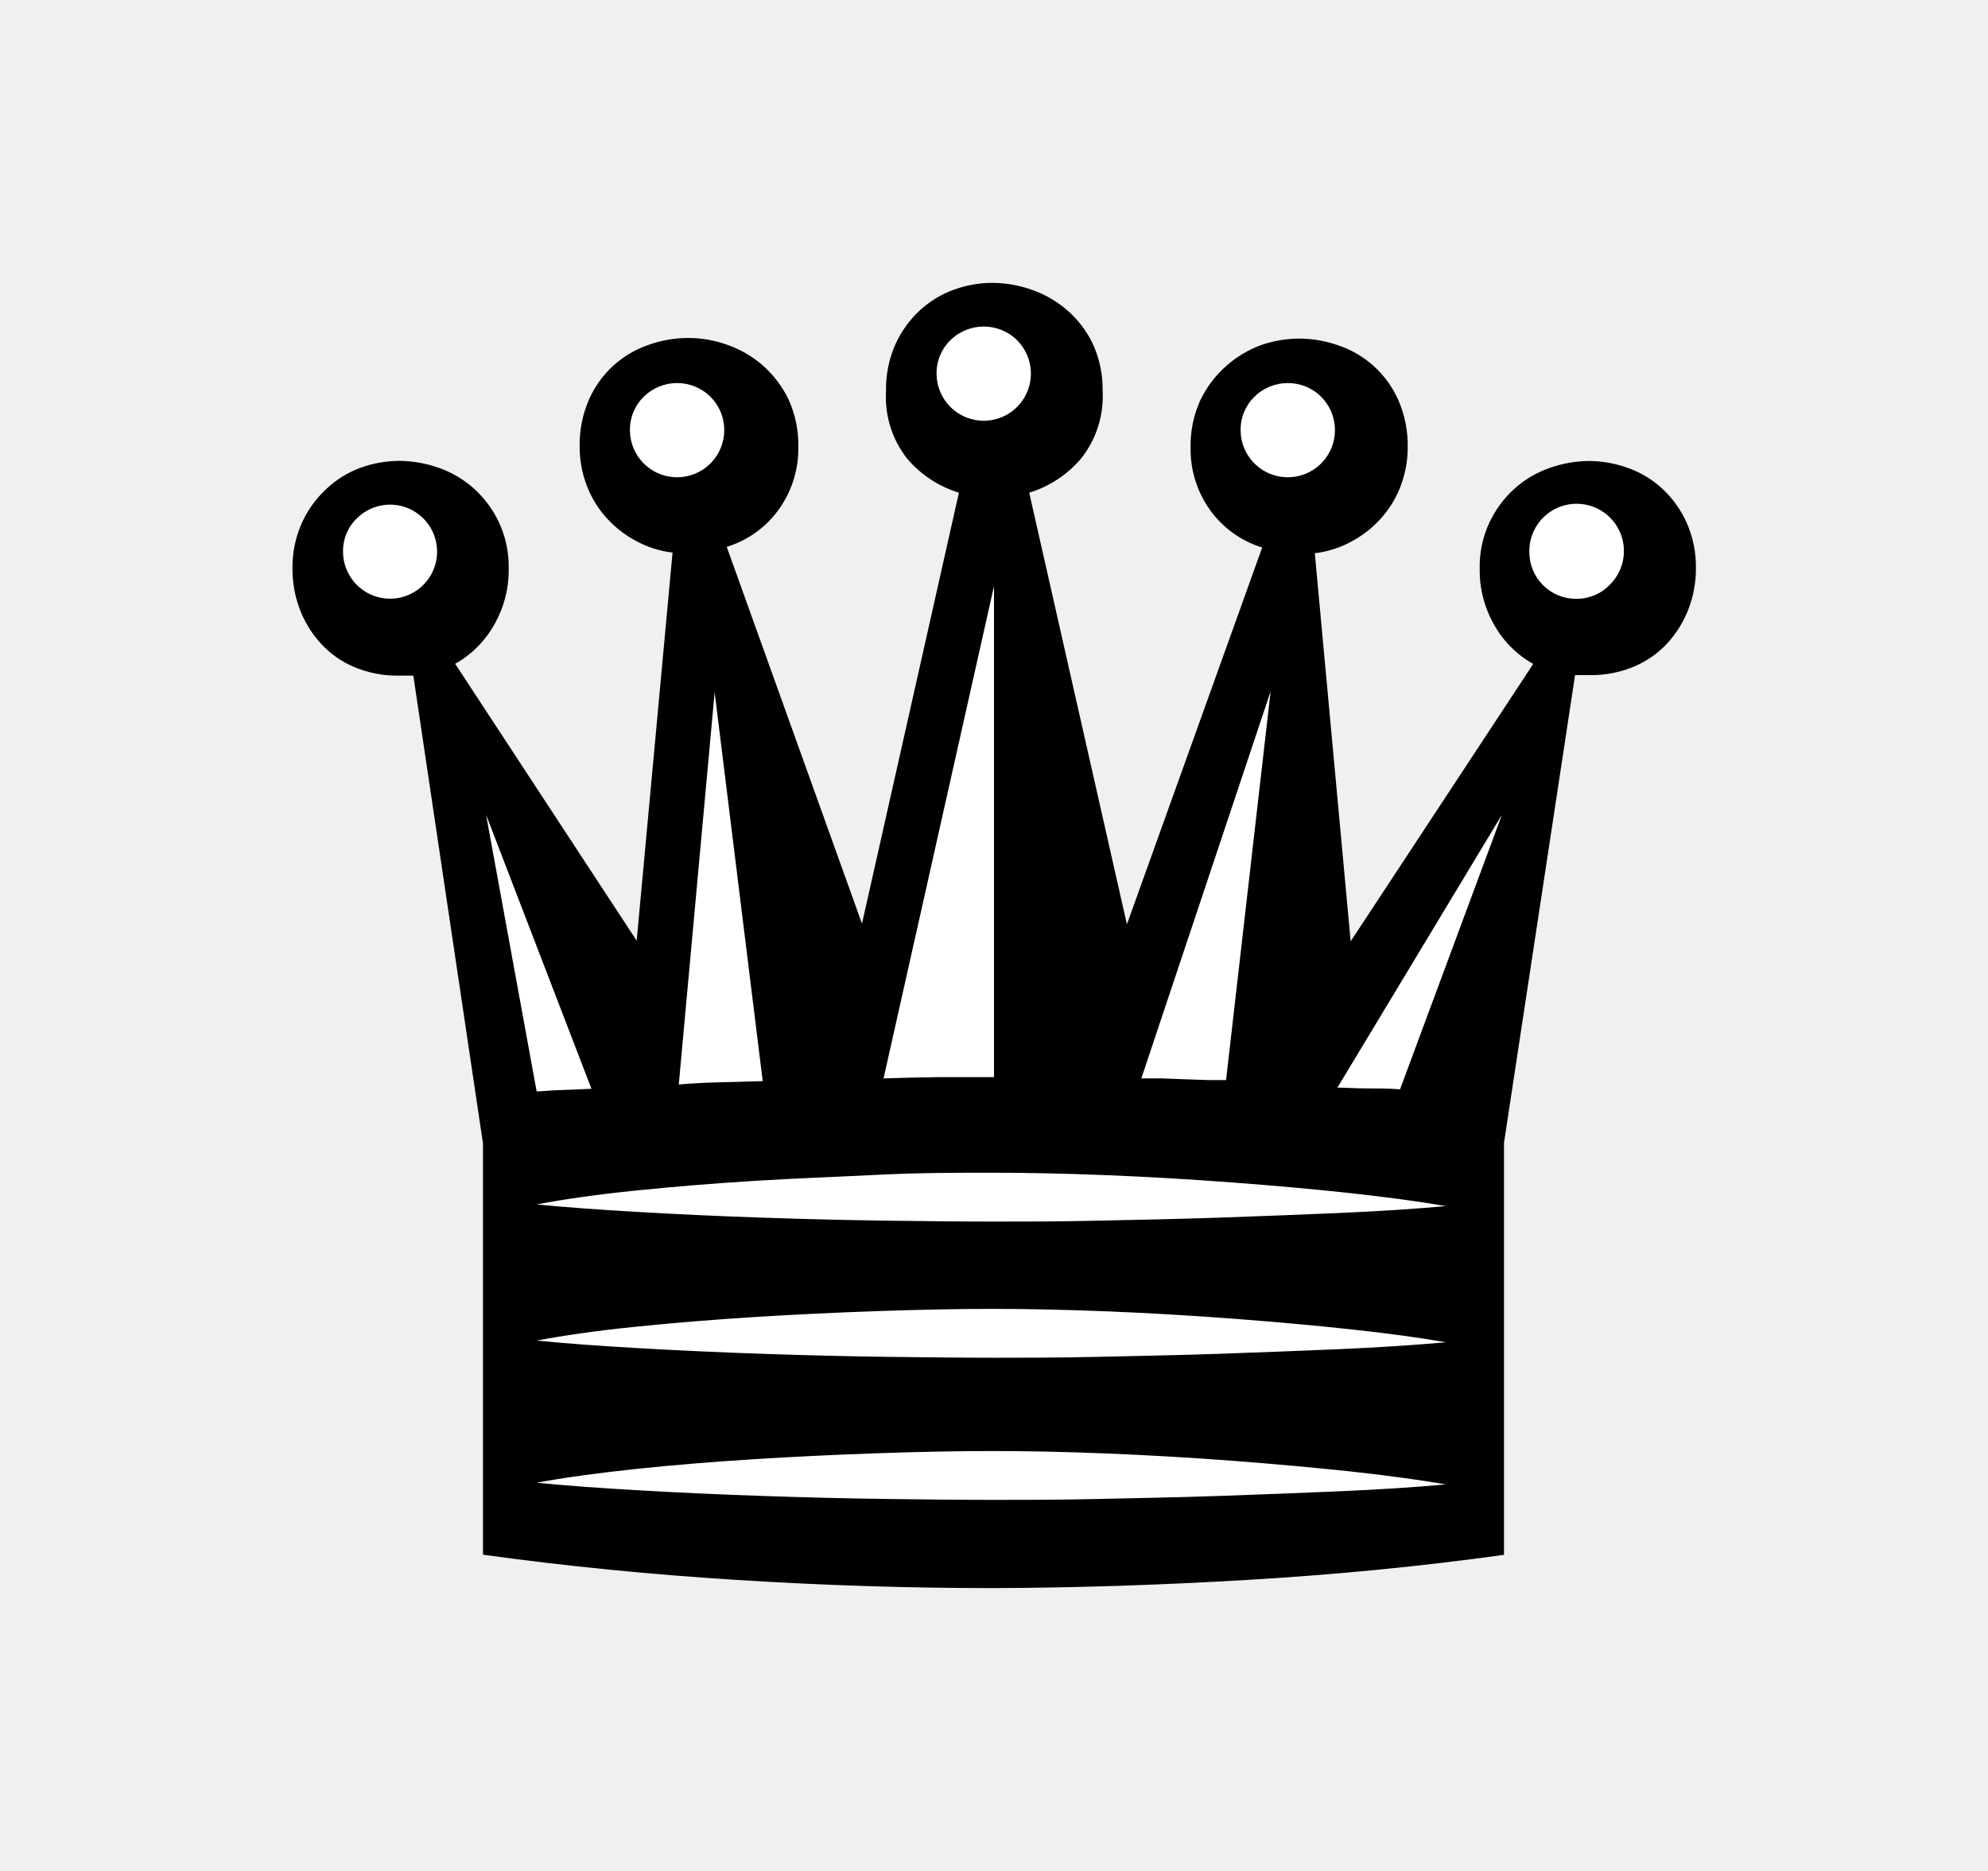
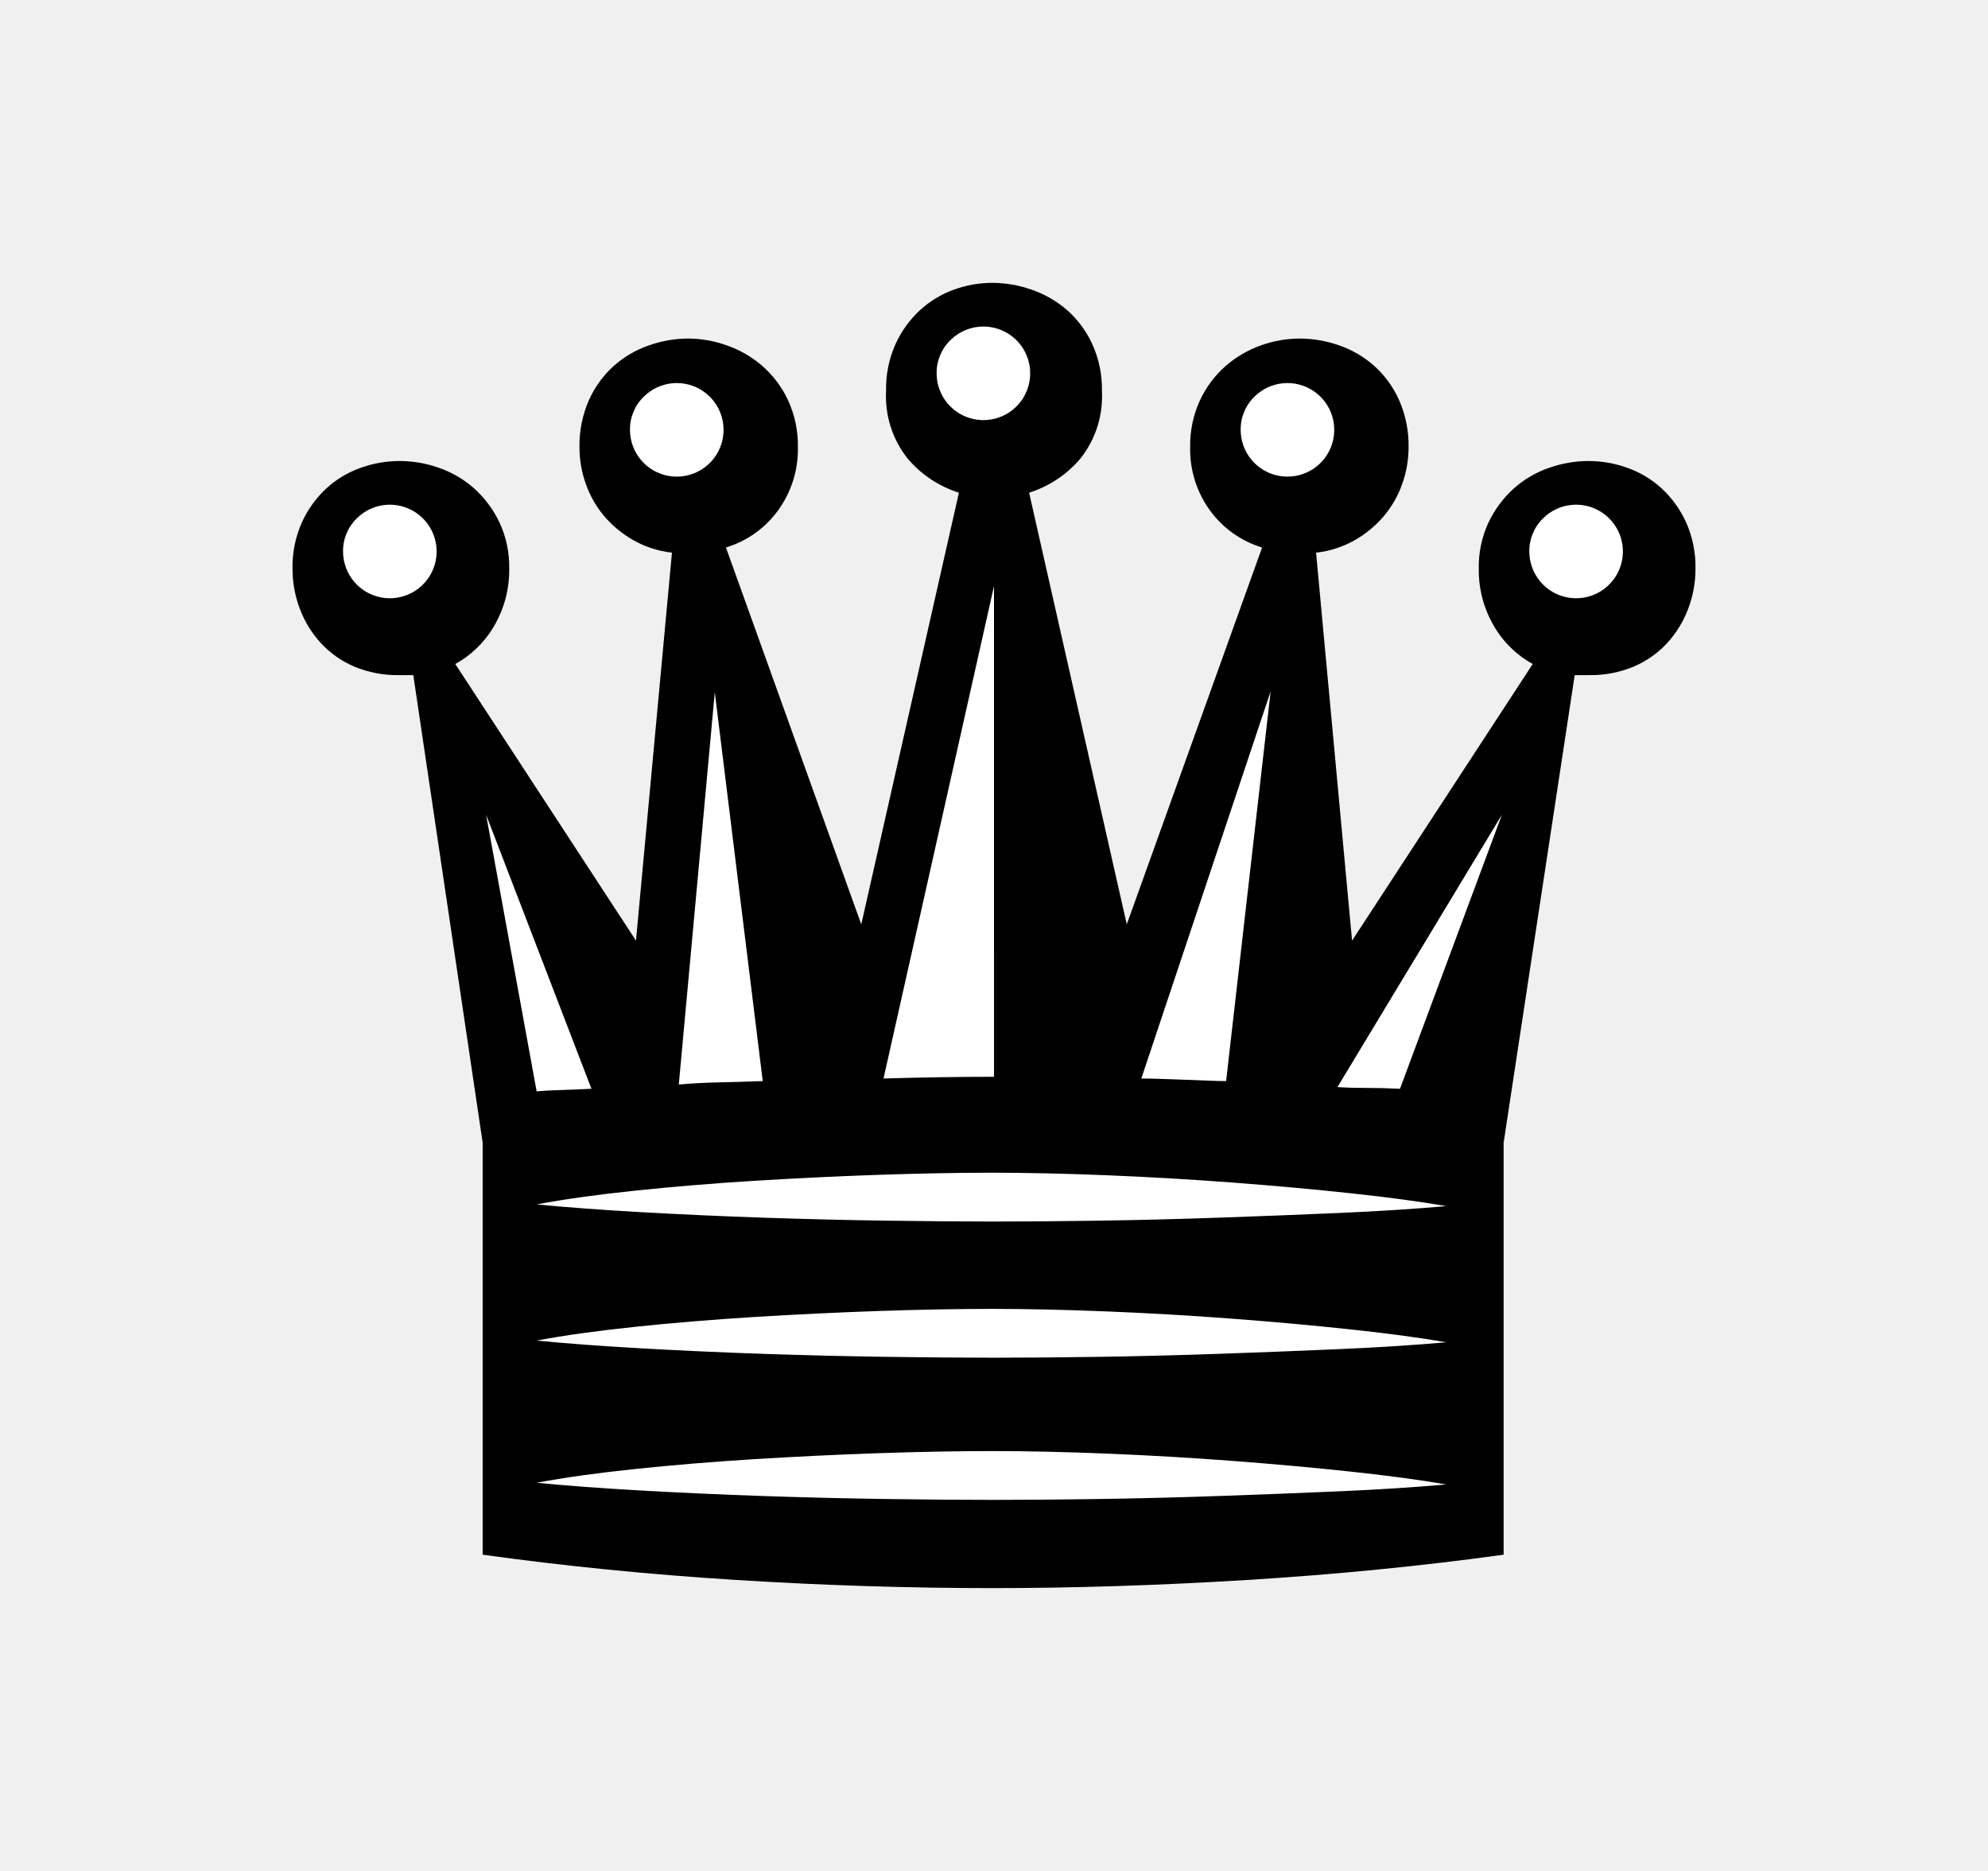
<svg xmlns="http://www.w3.org/2000/svg" width="153" height="144" viewBox="0 0 153 144">
  <g>
-     <path d="M68.19,30.08a8.47,8.47,0,0,1,.73-3.6,8.09,8.09,0,0,1,1.88-2.6,7.83,7.83,0,0,1,2.6-1.58,8.69,8.69,0,0,1,3-.53,9.21,9.21,0,0,1,3,.53,8.24,8.24,0,0,1,2.7,1.55,8,8,0,0,1,2,2.6,8.38,8.38,0,0,1,.76,3.63,7.69,7.69,0,0,1-1.65,5.2,8.47,8.47,0,0,1-4,2.64l7.52,33.22,10.41-29a7.71,7.71,0,0,1-4-2.87,8,8,0,0,1-1.51-4.84,8.38,8.38,0,0,1,.75-3.63,8.26,8.26,0,0,1,2-2.64A8.37,8.37,0,0,1,97,26.58a8.94,8.94,0,0,1,3-.52,9.2,9.2,0,0,1,3,.52,7.73,7.73,0,0,1,4.62,4.22,8.68,8.68,0,0,1,.72,3.63,8.34,8.34,0,0,1-.49,2.83,7.77,7.77,0,0,1-1.42,2.47,8.3,8.3,0,0,1-2.24,1.85,7.81,7.81,0,0,1-3,1l2.76,29.87L118,51.1a7.8,7.8,0,0,1-3-3,8.42,8.42,0,0,1-1.12-4.31,8,8,0,0,1,.76-3.6,8.24,8.24,0,0,1,1.94-2.6,8,8,0,0,1,2.7-1.58,9.31,9.31,0,0,1,3-.53,9,9,0,0,1,3,.53,7.67,7.67,0,0,1,2.63,1.58,8.09,8.09,0,0,1,1.88,2.6,8.33,8.33,0,0,1,.73,3.6,8.68,8.68,0,0,1-.56,3.06,8.32,8.32,0,0,1-1.62,2.64,7.43,7.43,0,0,1-2.57,1.81,8.5,8.5,0,0,1-3.43.66h-1.12l-5.47,36v31.71Q106.17,121,96,121.6t-19.61.63q-9.69,0-19.71-.63t-19.51-1.94V88L31.81,52H30.69a8.5,8.5,0,0,1-3.43-.66,7.43,7.43,0,0,1-2.57-1.81,8.32,8.32,0,0,1-1.62-2.64,8.68,8.68,0,0,1-.56-3.06,8.33,8.33,0,0,1,.73-3.6,8.09,8.09,0,0,1,1.88-2.6A7.67,7.67,0,0,1,27.75,36a9,9,0,0,1,3-.53,9.31,9.31,0,0,1,3,.53,8,8,0,0,1,2.7,1.58,8.24,8.24,0,0,1,1.94,2.6,8,8,0,0,1,.76,3.6,8.42,8.42,0,0,1-1.12,4.31,7.8,7.8,0,0,1-3,3L49,72.4l2.76-29.87a7.81,7.81,0,0,1-3-1,8.3,8.3,0,0,1-2.24-1.85,7.77,7.77,0,0,1-1.42-2.47,8.34,8.34,0,0,1-.49-2.83,8.68,8.68,0,0,1,.72-3.63,7.73,7.73,0,0,1,4.62-4.22,9.2,9.2,0,0,1,3-.52,9,9,0,0,1,3,.52,8.35,8.35,0,0,1,2.74,1.58,8.26,8.26,0,0,1,2,2.64,8.38,8.38,0,0,1,.75,3.63,8,8,0,0,1-1.51,4.84,7.71,7.71,0,0,1-4,2.87l10.41,29L73.8,37.92a8.47,8.47,0,0,1-4-2.64A7.69,7.69,0,0,1,68.19,30.08Z" />
-     <path d="M26.4,42.47a3.62,3.62,0,1,0,1.06-2.57A3.47,3.47,0,0,0,26.4,42.47Z" style="fill: #fff" />
-     <path d="M41.3,84c.44,0,1-.08,1.78-.1s1.56-.06,2.44-.1L37.41,62.71Z" style="fill: #fff" />
-     <path d="M76.37,90.26c-2.68,0-5.62,0-8.8.16s-6.37.27-9.56.47-6.24.45-9.16.75-5.44.66-7.55,1.06q3.36.33,8,.59c3.07.18,6.23.32,9.46.43s6.4.19,9.52.23,5.87.07,8.24.07,5,0,8-.07,6.07-.12,9.23-.23,6.26-.23,9.29-.36,5.78-.31,8.24-.53q-3-.52-7.35-1c-2.87-.31-5.91-.58-9.09-.82s-6.4-.43-9.63-.56S79.05,90.26,76.37,90.26Z" style="fill: #fff" />
-     <path d="M76.37,100.74c-2.68,0-5.62.06-8.8.17s-6.37.26-9.56.46-6.24.45-9.16.75-5.44.66-7.55,1.06q3.36.33,8,.59c3.07.18,6.23.32,9.46.43s6.4.19,9.52.23,5.87.07,8.24.07,5,0,8-.07,6.07-.12,9.23-.23,6.26-.23,9.29-.36,5.78-.31,8.24-.53q-3-.53-7.35-1c-2.87-.31-5.91-.58-9.09-.82s-6.4-.43-9.63-.56S79.05,100.74,76.37,100.74Z" style="fill: #fff" />
-     <path d="M76.37,111.68c-2.68,0-5.62.06-8.8.17s-6.37.26-9.56.46-6.24.45-9.16.76-5.44.66-7.55,1.05q3.36.33,8,.59c3.07.18,6.23.32,9.46.43s6.4.19,9.52.23,5.87.07,8.24.07,5,0,8-.07,6.07-.12,9.23-.23,6.26-.23,9.29-.36,5.78-.31,8.24-.53q-3-.52-7.35-1c-2.87-.3-5.91-.58-9.09-.82s-6.4-.43-9.63-.56S79.05,111.68,76.37,111.68Z" style="fill: #fff" />
-     <path d="M48.48,33.11a3.63,3.63,0,1,0,6.2-2.57,3.65,3.65,0,0,0-5.14,0A3.51,3.51,0,0,0,48.48,33.11Z" style="fill: #fff" />
-     <path d="M52.24,83.47c1-.09,2.06-.14,3.13-.17l3.33-.09L55,53.28Z" style="fill: #fff" />
-     <path d="M76.5,45.11,68,83c1.45-.05,2.9-.08,4.35-.1l4.15,0Z" style="fill: #fff" />
-     <path d="M72.08,28.76a3.63,3.63,0,1,0,6.2-2.57,3.65,3.65,0,0,0-5.14,0A3.51,3.51,0,0,0,72.08,28.76Z" style="fill: #fff" />
-     <path d="M97.79,53.21,87.84,83l1.58,0,1.85.07,1.74.06c.55,0,1,0,1.35,0Z" style="fill: #fff" />
-     <path d="M95.48,33.11a3.63,3.63,0,1,0,6.2-2.57,3.65,3.65,0,0,0-5.14,0A3.51,3.51,0,0,0,95.48,33.11Z" style="fill: #fff" />
-     <path d="M115.59,62.71l-12.66,21c.62,0,1.35.06,2.21.06s1.73,0,2.61.07Z" style="fill: #fff" />
-     <path d="M117.7,42.47a3.59,3.59,0,0,0,3.62,3.62A3.54,3.54,0,0,0,123.9,45a3.64,3.64,0,1,0-6.2-2.57Z" style="fill: #fff" />
+     <path d="M68.194,30.076a8.39,8.39,0,0,1,.725-3.593,8.17,8.17,0,0,1,1.879-2.604,7.751,7.751,0,0,1,2.604-1.582,8.617,8.617,0,0,1,2.966-.527,9.179,9.179,0,0,1,3.032.527A8.258,8.258,0,0,1,82.103,23.847a7.86,7.86,0,0,1,1.945,2.604,8.292,8.292,0,0,1,.758,3.625,7.709,7.709,0,0,1-1.648,5.208,8.519,8.519,0,0,1-3.955,2.637l7.515,33.223,10.415-29.004a7.727,7.727,0,0,1-4.021-2.867,7.996,7.996,0,0,1-1.516-4.845,8.292,8.292,0,0,1,.758-3.625,8.005,8.005,0,0,1,1.978-2.637,8.408,8.408,0,0,1,2.703-1.582,8.896,8.896,0,0,1,2.999-.527,9.179,9.179,0,0,1,3.032.527,7.966,7.966,0,0,1,2.703,1.582,7.845,7.845,0,0,1,1.912,2.637,8.613,8.613,0,0,1,.725,3.625,8.368,8.368,0,0,1-.494,2.834,7.882,7.882,0,0,1-1.417,2.472,8.393,8.393,0,0,1-2.241,1.846,7.731,7.731,0,0,1-2.966.956l2.769,29.861L117.962,51.104a7.798,7.798,0,0,1-3.032-2.999,8.491,8.491,0,0,1-1.121-4.318,8.078,8.078,0,0,1,.758-3.593,8.338,8.338,0,0,1,1.945-2.604,7.966,7.966,0,0,1,2.703-1.582,9.179,9.179,0,0,1,3.032-.527,8.896,8.896,0,0,1,2.999.527,7.681,7.681,0,0,1,2.637,1.582,8.171,8.171,0,0,1,1.879,2.604,8.389,8.389,0,0,1,.725,3.593,8.604,8.604,0,0,1-.56,3.065,8.125,8.125,0,0,1-1.615,2.637,7.467,7.467,0,0,1-2.571,1.813,8.516,8.516,0,0,1-3.428.659h-1.121l-5.471,35.991v31.707q-9.558,1.318-19.742,1.945t-19.611.626q-9.69,0-19.709-.626T37.147,119.659V87.952L31.808,51.961H30.687a8.516,8.516,0,0,1-3.428-.659,7.467,7.467,0,0,1-2.571-1.813,8.125,8.125,0,0,1-1.615-2.637,8.604,8.604,0,0,1-.56-3.065,8.389,8.389,0,0,1,.725-3.593,8.171,8.171,0,0,1,1.879-2.604,7.681,7.681,0,0,1,2.637-1.582,8.896,8.896,0,0,1,2.999-.527,9.179,9.179,0,0,1,3.032.527,7.966,7.966,0,0,1,2.703,1.582,8.338,8.338,0,0,1,1.945,2.604,8.078,8.078,0,0,1,.758,3.593,8.491,8.491,0,0,1-1.121,4.318A7.798,7.798,0,0,1,35.038,51.104L48.946,72.396l2.769-29.861a7.731,7.731,0,0,1-2.966-.956,8.393,8.393,0,0,1-2.241-1.846,7.882,7.882,0,0,1-1.417-2.472,8.368,8.368,0,0,1-.494-2.834,8.613,8.613,0,0,1,.725-3.625,7.845,7.845,0,0,1,1.912-2.637,7.966,7.966,0,0,1,2.703-1.582,9.179,9.179,0,0,1,3.032-.527,8.998,8.998,0,0,1,2.966.527,8.329,8.329,0,0,1,2.736,1.582,8.005,8.005,0,0,1,1.978,2.637,8.292,8.292,0,0,1,.758,3.625,7.996,7.996,0,0,1-1.516,4.845,7.727,7.727,0,0,1-4.021,2.867l10.415,29.004,7.515-33.223a8.519,8.519,0,0,1-3.955-2.637A7.709,7.709,0,0,1,68.194,30.076Z" />
+     <path d="M26.402,42.469A3.601,3.601,0,1,0,27.457,39.898,3.498,3.498,0,0,0,26.402,42.469Z" style="fill: #fff" />
+     <path d="M41.3,83.997q.659-.066,1.78-.099t2.439-.099L37.411,62.706Z" style="fill: #fff" />
+     <path d="M76.368,90.259q-4.021,0-8.8.165T58.01,90.885q-4.779.297-9.163.758T41.3,92.698q3.362.33,7.976.593t9.459.428q4.845.165,9.525.231T76.5,94.017q3.56,0,8.042-.066T93.771,93.72q4.746-.165,9.294-.363t8.24-.527q-3.032-.527-7.35-.989t-9.097-.824q-4.779-.363-9.624-.56T76.368,90.259Z" style="fill: #fff" />
+     <path d="M76.368,100.74q-4.021,0-8.8.165t-9.558.461q-4.779.297-9.163.758T41.3,103.179q3.362.33,7.976.593t9.459.428q4.845.165,9.525.231t8.24.066q3.56,0,8.042-.066t9.229-.231q4.746-.165,9.294-.363t8.24-.527q-3.032-.527-7.35-.989t-9.097-.824q-4.779-.363-9.624-.56T76.368,100.74Z" style="fill: #fff" />
+     <path d="M76.368,111.683q-4.021,0-8.8.165t-9.558.461q-4.779.297-9.163.758t-7.548,1.055q3.362.33,7.976.593t9.459.428q4.845.165,9.525.231t8.24.066q3.56,0,8.042-.066t9.229-.231q4.746-.165,9.294-.363t8.24-.527q-3.032-.527-7.35-.989t-9.097-.824q-4.779-.363-9.624-.56T76.368,111.683Z" style="fill: #fff" />
+     <path d="M48.485,33.108a3.601,3.601,0,1,0,1.055-2.571A3.498,3.498,0,0,0,48.485,33.108Z" style="fill: #fff" />
+     <path d="M52.242,83.47q1.516-.132,3.131-.165t3.329-.099L55.011,53.279Z" style="fill: #fff" />
+     <path d="M76.5,45.105,67.997,83.008q2.175-.066,4.351-.099t4.153-.033Z" style="fill: #fff" />
+     <path d="M72.084,28.758a3.601,3.601,0,1,0,1.055-2.571A3.498,3.498,0,0,0,72.084,28.758Z" style="fill: #fff" />
+     <path d="M97.791,53.213,87.838,83.008q.659,0,1.582.033l1.846.066q.923.033,1.747.066t1.351.033Z" style="fill: #fff" />
+     <path d="M95.484,33.108a3.601,3.601,0,1,0,1.055-2.571A3.498,3.498,0,0,0,95.484,33.108Z" style="fill: #fff" />
+     <path d="M115.589,62.706,102.933,83.667q.923.066,2.208.066t2.604.066Z" style="fill: #fff" />
+     <path d="M117.699,42.469a3.601,3.601,0,1,0,1.055-2.571A3.498,3.498,0,0,0,117.699,42.469Z" style="fill: #fff" />
  </g>
</svg>
